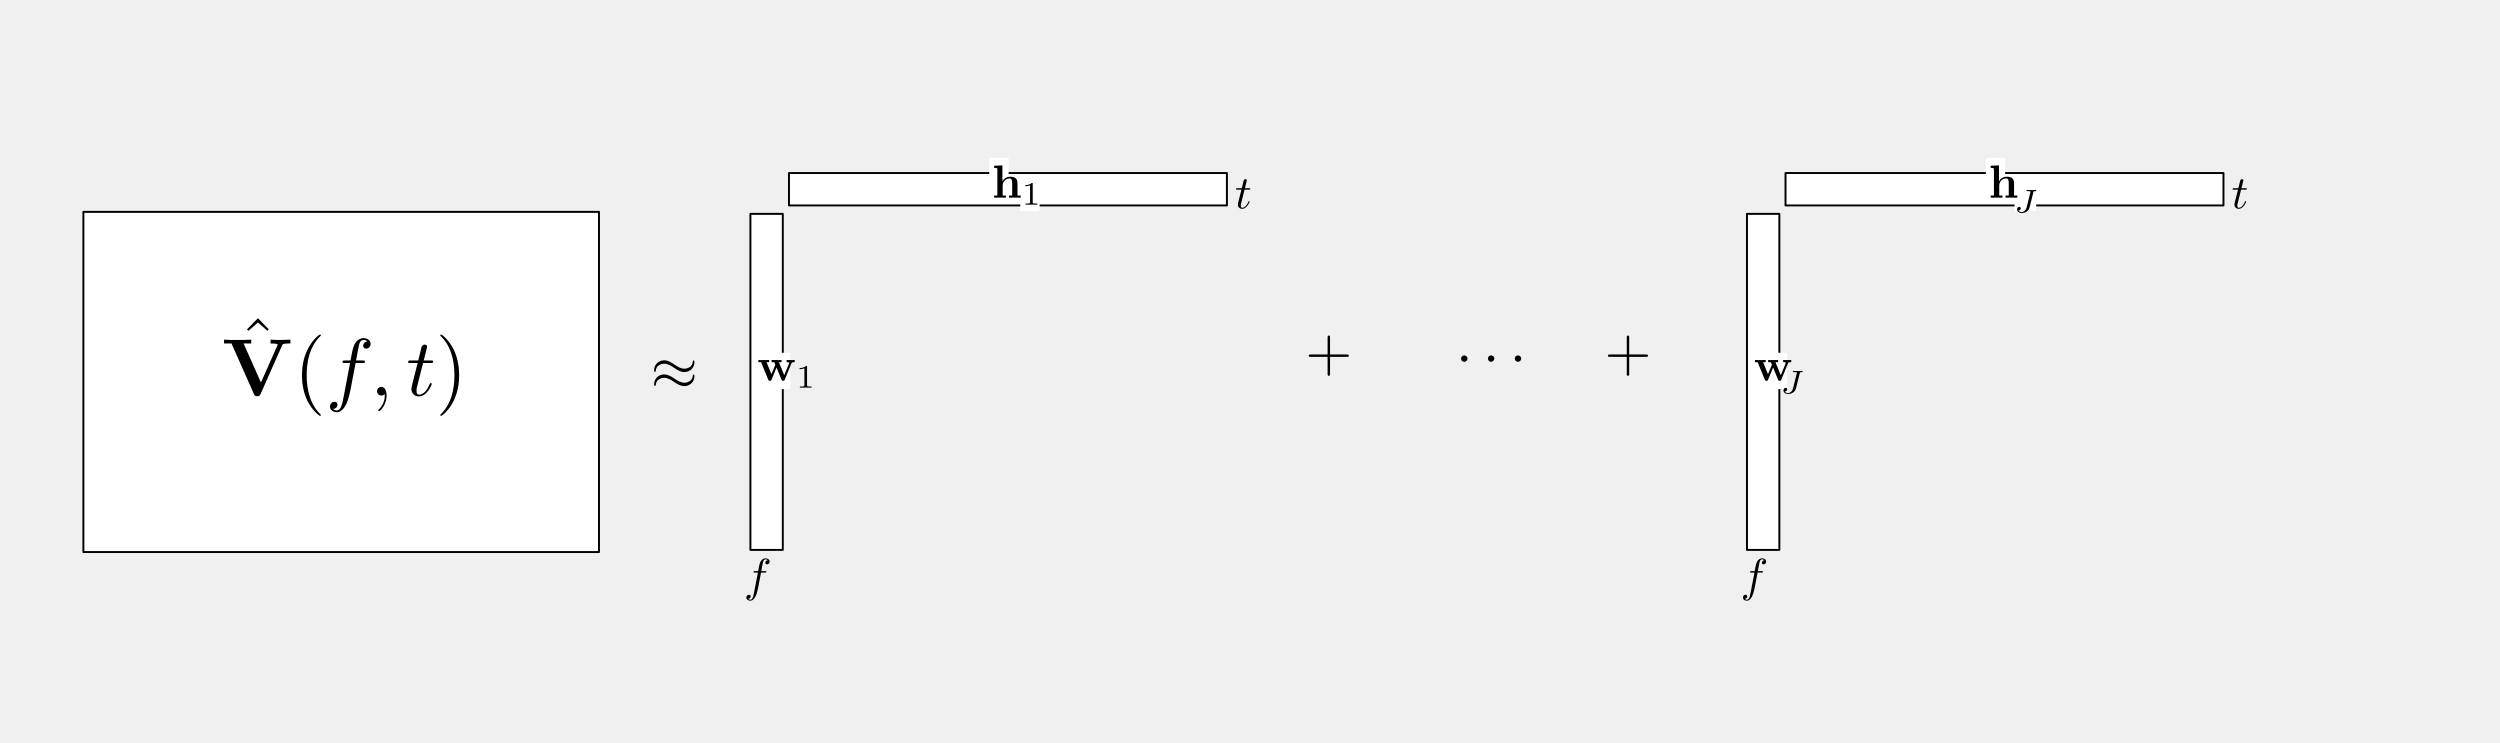
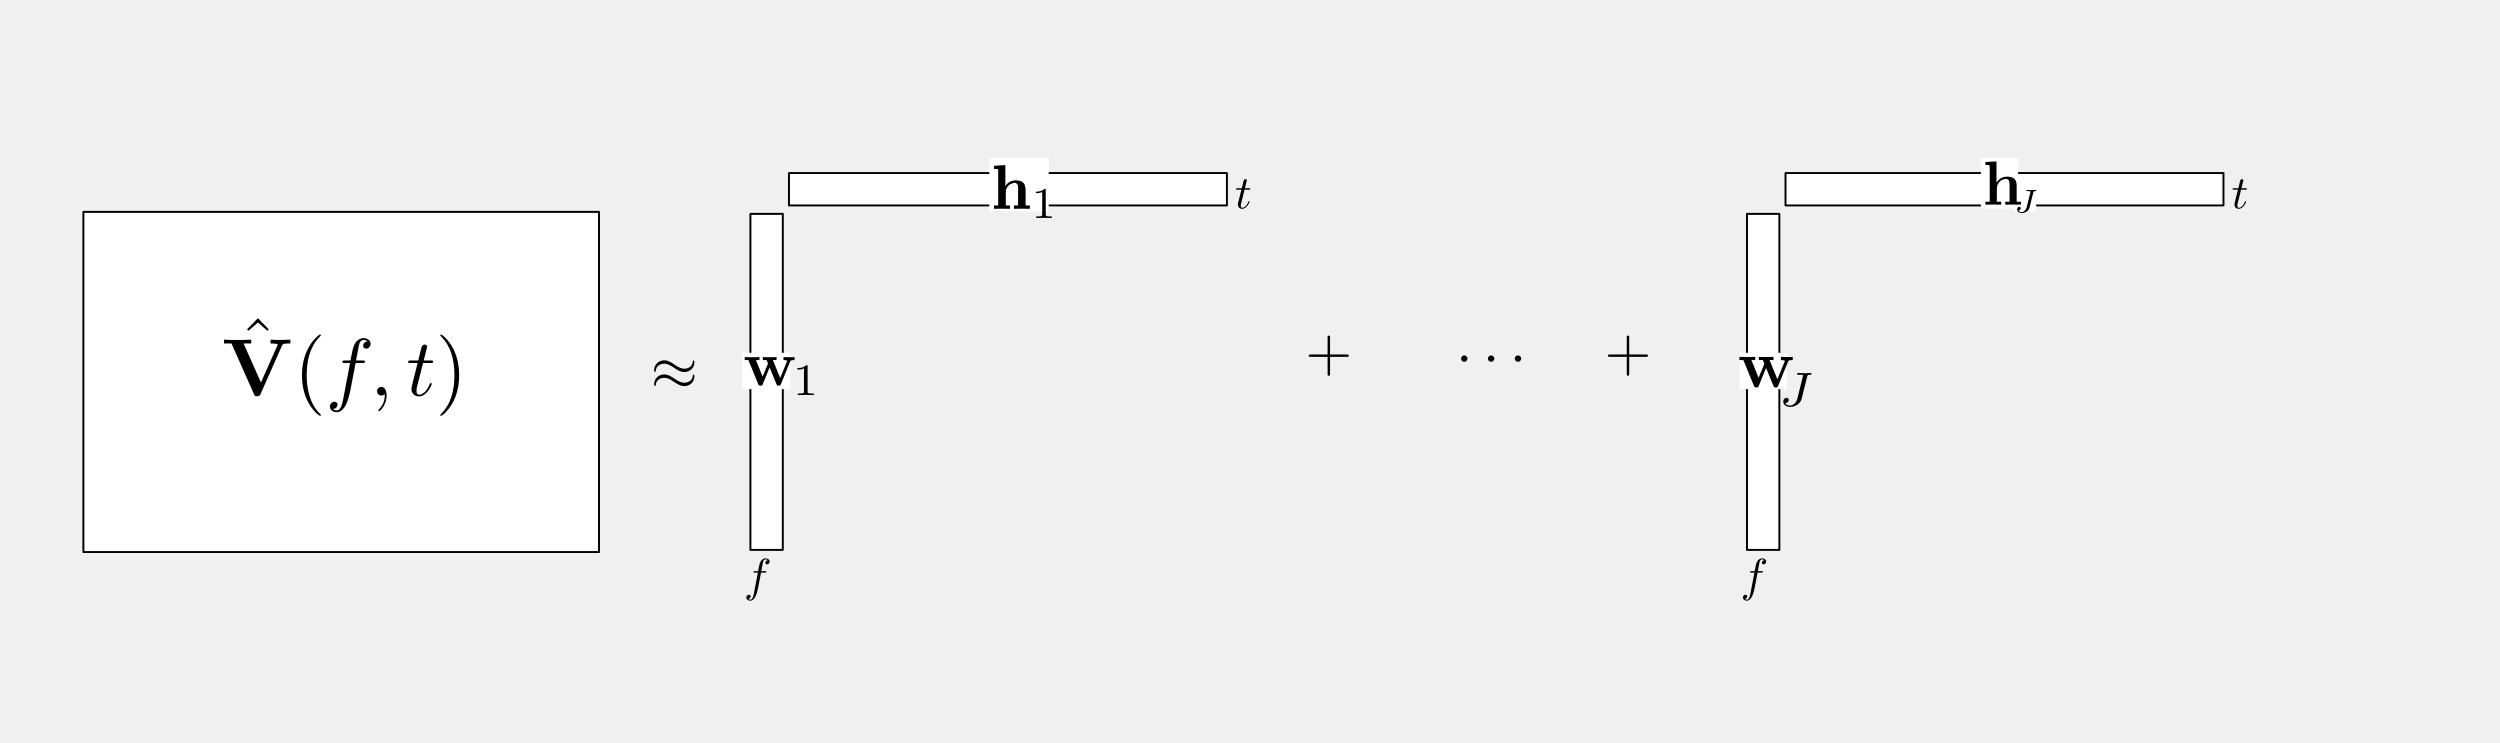
<svg xmlns="http://www.w3.org/2000/svg" width="100%" height="100%" viewBox="0 0 1280 380" version="1.1" xml:space="preserve" style="fill-rule:evenodd;clip-rule:evenodd;stroke-linecap:round;stroke-linejoin:round;stroke-miterlimit:1.414;">
  <rect x="42.694" y="108.48" width="263.987" height="174.172" style="fill:#fff;stroke-width:1px;stroke:#000;" />
  <path d="M680.975,182.709l8.638,0c0.414,0 1.002,0 1.002,-0.622c0,-0.587 -0.588,-0.587 -1.002,-0.587l-8.638,0l0,-8.673c0,-0.449 0,-1.036 -0.622,-1.036c-0.622,0 -0.622,0.587 -0.622,1.036l0,8.673l-8.672,0c-0.415,0 -1.002,0 -1.002,0.587c0,0.622 0.587,0.622 1.002,0.622l8.672,0l0,8.673c0,0.449 0,1.036 0.622,1.036c0.622,0 0.622,-0.587 0.622,-1.036l0,-8.673" style="fill:#000;fill-rule:nonzero;" />
  <path d="M834.147,182.709l8.638,0c0.414,0 1.002,0 1.002,-0.622c0,-0.587 -0.588,-0.587 -1.002,-0.587l-8.638,0l0,-8.673c0,-0.449 0,-1.036 -0.622,-1.036c-0.622,0 -0.622,0.587 -0.622,1.036l0,8.673l-8.673,0c-0.414,0 -1.002,0 -1.002,0.587c0,0.622 0.588,0.622 1.002,0.622l8.673,0l0,8.673c0,0.449 0,1.036 0.622,1.036c0.622,0 0.622,-0.587 0.622,-1.036l0,-8.673" style="fill:#000;fill-rule:nonzero;" />
  <rect x="403.948" y="88.602" width="224.231" height="16.579" style="fill:#fff;stroke-width:1px;stroke:#000;" />
  <rect x="914.186" y="88.602" width="224.231" height="16.579" style="fill:#fff;stroke-width:1px;stroke:#000;" />
  <path d="M384.212,109.504l0,172.044l16.579,0l0,-172.044l-16.579,0Z" style="fill:#fff;stroke-width:1px;stroke:#000;" />
  <path d="M894.45,109.504l0,172.044l16.579,0l0,-172.044l-16.579,0Z" style="fill:#fff;stroke-width:1px;stroke:#000;" />
  <path d="M355.543,185.455c0,-0.657 -0.207,-0.933 -0.415,-0.933c-0.138,0 -0.414,0.138 -0.449,0.829c-0.138,2.142 -2.28,3.421 -4.284,3.421c-1.797,0 -3.352,-0.968 -4.976,-2.039c-1.658,-1.14 -3.317,-2.246 -5.355,-2.246c-2.868,0 -5.149,2.212 -5.149,5.045c0,0.691 0.242,0.933 0.45,0.933c0.276,0 0.414,-0.588 0.414,-0.726c0.173,-2.591 2.695,-3.524 4.285,-3.524c1.796,0 3.351,0.967 4.975,2.038c1.659,1.141 3.317,2.246 5.356,2.246c2.867,0 5.148,-2.211 5.148,-5.044ZM355.543,192.676c0,-0.898 -0.38,-0.933 -0.415,-0.933c-0.138,0 -0.414,0.138 -0.449,0.829c-0.138,2.143 -2.28,3.386 -4.284,3.386c-1.797,0 -3.352,-0.967 -4.976,-2.038c-1.658,-1.106 -3.317,-2.211 -5.355,-2.211c-2.868,0 -5.149,2.176 -5.149,5.044c0,0.657 0.242,0.898 0.45,0.898c0.276,0 0.414,-0.587 0.414,-0.691c0.173,-2.591 2.695,-3.524 4.285,-3.524c1.796,0 3.351,0.968 4.975,2.039c1.659,1.105 3.317,2.211 5.356,2.211c2.937,0 5.148,-2.28 5.148,-5.01" style="fill:#000;fill-rule:nonzero;" />
  <path d="M751.352,183.588c0,-0.864 -0.76,-1.624 -1.658,-1.624c-0.899,0 -1.624,0.76 -1.624,1.624c0,0.898 0.725,1.658 1.624,1.658c0.898,0 1.658,-0.76 1.658,-1.658" style="fill:#000;fill-rule:nonzero;" />
  <path d="M765.104,183.588c0,-0.864 -0.76,-1.624 -1.659,-1.624c-0.898,0 -1.624,0.76 -1.624,1.624c0,0.898 0.726,1.658 1.624,1.658c0.899,0 1.659,-0.76 1.659,-1.658" style="fill:#000;fill-rule:nonzero;" />
  <path d="M778.855,183.588c0,-0.864 -0.76,-1.624 -1.658,-1.624c-0.898,0 -1.624,0.76 -1.624,1.624c0,0.898 0.726,1.658 1.624,1.658c0.898,0 1.658,-0.76 1.658,-1.658" style="fill:#000;fill-rule:nonzero;" />
  <path d="M132.066,162.92l-5.586,5.68l0.745,0.745l4.841,-4.237l4.796,4.237l0.744,-0.745l-5.54,-5.68" style="fill:#000;fill-rule:nonzero;" />
  <path d="M144.45,176.794c0.233,-0.513 0.419,-0.932 3.445,-0.932l0.791,0l0,-1.955c-1.582,0.047 -3.584,0.14 -4.702,0.14c-1.676,0 -3.817,0 -5.447,-0.14l0,1.955c0.373,0 3.632,0 3.632,0.512c0,0.187 -0.093,0.373 -0.14,0.513l-8.426,18.948l-8.892,-19.973l3.91,0l0,-1.955c-1.583,0.14 -5.586,0.14 -7.355,0.14c-1.63,0 -5.121,0 -6.565,-0.14l0,1.955l3.818,0l11.499,25.885c0.326,0.791 0.512,1.117 1.676,1.117c0.652,0 1.21,0 1.676,-1.024l11.08,-25.046" style="fill:#000;fill-rule:nonzero;" />
  <path d="M164.282,212.548c0,-0.14 0,-0.233 -0.698,-0.931c-5.214,-5.261 -6.564,-13.129 -6.564,-19.507c0,-7.262 1.583,-14.525 6.704,-19.739c0.558,-0.466 0.558,-0.559 0.558,-0.699c0,-0.279 -0.186,-0.418 -0.419,-0.418c-0.419,0 -4.143,2.839 -6.61,8.147c-2.142,4.562 -2.654,9.218 -2.654,12.709c0,3.259 0.466,8.287 2.747,12.989c2.514,5.121 6.098,7.821 6.517,7.821c0.233,0 0.419,-0.093 0.419,-0.372" style="fill:#000;fill-rule:nonzero;" />
  <path d="M182.066,185.872l3.539,0c0.838,0 1.257,0 1.257,-0.838c0,-0.466 -0.419,-0.466 -1.118,-0.466l-3.445,0l0.885,-4.748c0.139,-0.885 0.745,-3.864 0.977,-4.33c0.373,-0.791 1.071,-1.443 1.956,-1.443c0.186,0 1.257,0 2.048,0.745c-1.816,0.186 -2.235,1.629 -2.235,2.281c0,0.931 0.745,1.443 1.537,1.443c1.07,0 2.281,-0.931 2.281,-2.514c0,-1.909 -1.909,-2.886 -3.631,-2.886c-1.397,0 -4.051,0.791 -5.261,4.888c-0.279,0.884 -0.419,1.304 -1.397,6.564l-2.886,0c-0.792,0 -1.257,0 -1.257,0.792c0,0.512 0.372,0.512 1.164,0.512l2.747,0l-3.12,16.434c-0.744,4.05 -1.443,7.821 -3.631,7.821c-0.14,0 -1.21,0 -2.002,-0.745c1.955,-0.093 2.328,-1.629 2.328,-2.235c0,-0.977 -0.745,-1.443 -1.536,-1.443c-1.118,0 -2.328,0.885 -2.328,2.468c0,1.908 1.862,2.886 3.538,2.886c2.328,0 4.004,-2.467 4.749,-4.05c1.303,-2.607 2.281,-7.635 2.327,-7.961l2.514,-13.175" style="fill:#000;fill-rule:nonzero;" />
  <path d="M197.942,202.492c0,-2.747 -1.071,-4.376 -2.654,-4.376c-1.397,0 -2.235,1.024 -2.235,2.188c0,1.117 0.838,2.234 2.235,2.234c0.466,0 1.024,-0.186 1.443,-0.558c0.14,-0.093 0.14,-0.14 0.186,-0.14c0.047,0 0.094,0.047 0.094,0.652c0,3.072 -1.444,5.586 -2.84,6.937c-0.466,0.465 -0.466,0.558 -0.466,0.698c0,0.279 0.233,0.419 0.419,0.419c0.466,0 3.818,-3.212 3.818,-8.054" style="fill:#000;fill-rule:nonzero;" />
-   <rect x="394.758" y="180.626" width="9.898" height="18.607" style="fill:#fff;" />
-   <rect x="904.996" y="180.626" width="9.898" height="18.607" style="fill:#fff;" />
-   <rect x="506.513" y="80.865" width="9.898" height="18.607" style="fill:#fff;" />
-   <rect x="1016.75" y="80.865" width="9.898" height="18.607" style="fill:#fff;" />
+   <rect x="379.944" y="180.626" width="24.713" height="18.607" style="fill:#fff;" />
+   <rect x="890.735" y="180.626" width="24.16" height="18.607" style="fill:#fff;" />
+   <rect x="506.513" y="80.865" width="30.423" height="27.242" style="fill:#fff;" />
+   <rect x="1014.22" y="80.865" width="19.068" height="25.93" style="fill:#fff;" />
  <rect x="522.391" y="89.499" width="9.898" height="18.607" style="fill:#fff;" />
  <rect x="1031.44" y="89.499" width="11.091" height="18.607" style="fill:#fff;" />
  <path d="M216.61,185.872l3.911,0c0.838,0 1.257,0 1.257,-0.838c0,-0.466 -0.419,-0.466 -1.164,-0.466l-3.678,0c1.49,-5.912 1.723,-6.75 1.723,-7.03c0,-0.698 -0.512,-1.117 -1.211,-1.117c-0.139,0 -1.303,0.047 -1.676,1.49l-1.629,6.657l-3.911,0c-0.838,0 -1.257,0 -1.257,0.792c0,0.512 0.326,0.512 1.164,0.512l3.678,0c-3.026,11.825 -3.166,12.523 -3.166,13.268c0,2.235 1.583,3.817 3.818,3.817c4.236,0 6.61,-6.052 6.61,-6.378c0,-0.419 -0.325,-0.419 -0.465,-0.419c-0.373,0 -0.419,0.093 -0.652,0.559c-1.769,4.33 -4.004,5.354 -5.4,5.354c-0.885,0 -1.304,-0.559 -1.304,-1.909c0,-1.024 0.093,-1.303 0.233,-2.002l3.119,-12.29" style="fill:#000;fill-rule:nonzero;" />
  <path d="M235.093,192.11c0,-3.259 -0.466,-8.287 -2.747,-13.035c-2.514,-5.121 -6.099,-7.821 -6.518,-7.821c-0.233,0 -0.419,0.186 -0.419,0.418c0,0.14 0,0.233 0.792,0.978c4.096,4.097 6.471,10.754 6.471,19.46c0,7.123 -1.537,14.432 -6.704,19.693c-0.559,0.512 -0.559,0.605 -0.559,0.745c0,0.233 0.186,0.372 0.419,0.372c0.419,0 4.19,-2.793 6.657,-8.1c2.095,-4.609 2.608,-9.218 2.608,-12.71" style="fill:#000;fill-rule:nonzero;" />
-   <path d="M405.248,185.939c0.133,-0.319 0.213,-0.506 1.624,-0.506l0,-1.118c-0.559,0.053 -1.251,0.053 -1.837,0.053c-0.639,0 -1.758,-0.027 -2.29,-0.053l0,1.118c0.213,0 1.385,0.027 1.385,0.293c0,0.053 -0.08,0.213 -0.107,0.266l-2.503,6.125l-2.716,-6.684l1.358,0l0,-1.118c-0.772,0.026 -2.024,0.053 -2.743,0.053c-0.985,0 -1.997,-0.027 -2.369,-0.053l0,1.118l1.411,0c0.506,1.198 0.506,1.225 0.506,1.252c0,0.106 -0.08,0.239 -0.107,0.319l-1.89,4.58l-2.503,-6.151l1.331,0l0,-1.118c-0.958,0.053 -1.944,0.053 -2.929,0.053c-0.745,0 -1.784,-0.027 -2.583,-0.053l0,1.118l1.385,0l3.648,8.92c0.186,0.4 0.266,0.64 0.879,0.64c0.585,0 0.692,-0.24 0.852,-0.64l2.529,-6.177l2.53,6.177c0.16,0.4 0.266,0.64 0.852,0.64c0.586,0 0.692,-0.24 0.852,-0.64l3.435,-8.414" style="fill:#000;fill-rule:nonzero;" />
-   <path d="M915.486,185.939c0.133,-0.319 0.213,-0.506 1.624,-0.506l0,-1.118c-0.559,0.053 -1.251,0.053 -1.837,0.053c-0.639,0 -1.757,-0.027 -2.29,-0.053l0,1.118c0.213,0 1.385,0.027 1.385,0.293c0,0.053 -0.08,0.213 -0.107,0.266l-2.503,6.125l-2.716,-6.684l1.358,0l0,-1.118c-0.772,0.026 -2.024,0.053 -2.742,0.053c-0.986,0 -1.998,-0.027 -2.37,-0.053l0,1.118l1.411,0c0.506,1.198 0.506,1.225 0.506,1.252c0,0.106 -0.08,0.239 -0.107,0.319l-1.89,4.58l-2.503,-6.151l1.331,0l0,-1.118c-0.958,0.053 -1.944,0.053 -2.929,0.053c-0.745,0 -1.784,-0.027 -2.583,-0.053l0,1.118l1.385,0l3.648,8.92c0.186,0.4 0.266,0.64 0.879,0.64c0.585,0 0.692,-0.24 0.852,-0.64l2.529,-6.177l2.53,6.177c0.16,0.4 0.266,0.64 0.852,0.64c0.586,0 0.692,-0.24 0.852,-0.64l3.435,-8.414" style="fill:#000;fill-rule:nonzero;" />
-   <path d="M413.21,187.803c0,-0.453 -0.027,-0.479 -0.506,-0.479c-1.066,1.065 -2.61,1.092 -3.302,1.092l0,0.585c0.426,0 1.518,0 2.45,-0.452l0,8.574c0,0.559 0,0.772 -1.678,0.772l-0.639,0l0,0.586c0.293,0 2.37,-0.054 2.982,-0.054c0.533,0 2.636,0.054 3.009,0.054l0,-0.586l-0.639,0c-1.677,0 -1.677,-0.213 -1.677,-0.772l0,-9.32" style="fill:#000;fill-rule:nonzero;" />
-   <path d="M510.649,100.096l-1.651,0l0,1.119c0.666,-0.027 2.104,-0.054 3.009,-0.054c0.932,0 2.343,0.027 3.009,0.054l0,-1.119l-1.651,0l0,-4.979c0,-2.609 2.05,-3.754 3.568,-3.754c0.799,0 1.305,0.479 1.305,2.289l0,6.444l-1.651,0l0,1.119c0.666,-0.027 2.104,-0.054 3.009,-0.054c0.932,0 2.343,0.027 3.009,0.054l0,-1.119l-1.651,0l0,-6.177c0,-2.503 -1.278,-3.435 -3.674,-3.435c-2.291,0 -3.516,1.384 -4.048,2.343l0,-8.148l-4.234,0.186l0,1.119c1.491,0 1.651,0 1.651,0.932l0,13.18" style="fill:#000;fill-rule:nonzero;" />
-   <path d="M1020.89,100.096l-1.651,0l0,1.119c0.666,-0.027 2.104,-0.054 3.009,-0.054c0.932,0 2.344,0.027 3.009,0.054l0,-1.119l-1.651,0l0,-4.979c0,-2.609 2.05,-3.754 3.568,-3.754c0.799,0 1.305,0.479 1.305,2.289l0,6.444l-1.651,0l0,1.119c0.666,-0.027 2.104,-0.054 3.009,-0.054c0.932,0 2.344,0.027 3.009,0.054l0,-1.119l-1.651,0l0,-6.177c0,-2.503 -1.278,-3.435 -3.674,-3.435c-2.291,0 -3.516,1.384 -4.048,2.343l0,-8.148l-4.234,0.186l0,1.119c1.491,0 1.651,0 1.651,0.932l0,13.18" style="fill:#000;fill-rule:nonzero;" />
-   <path d="M528.756,94.132c0,-0.453 -0.027,-0.48 -0.506,-0.48c-1.065,1.066 -2.583,1.092 -3.275,1.092l0,0.586c0.399,0 1.517,0 2.422,-0.453l0,8.574c0,0.56 0,0.773 -1.677,0.773l-0.639,0l0,0.585c0.293,0 2.37,-0.053 2.982,-0.053c0.533,0 2.663,0.053 3.036,0.053l0,-0.585l-0.639,0c-1.704,0 -1.704,-0.213 -1.704,-0.773l0,-9.319" style="fill:#000;fill-rule:nonzero;" />
+   <path d="M404.569,185.059c0.183,-0.438 0.292,-0.694 2.229,-0.694l0,-1.535c-0.767,0.073 -1.717,0.073 -2.522,0.073c-0.877,0 -2.412,-0.037 -3.143,-0.073l0,1.535c0.292,0 1.901,0.037 1.901,0.402c0,0.073 -0.11,0.292 -0.147,0.366l-3.435,8.406l-3.728,-9.174l1.864,0l0,-1.535c-1.06,0.036 -2.778,0.073 -3.765,0.073c-1.352,0 -2.741,-0.037 -3.253,-0.073l0,1.535l1.937,0c0.695,1.645 0.695,1.681 0.695,1.718c0,0.146 -0.11,0.329 -0.147,0.439l-2.595,6.286l-3.435,-8.443l1.827,0l0,-1.535c-1.316,0.073 -2.668,0.073 -4.02,0.073c-1.024,0 -2.449,-0.037 -3.546,-0.073l0,1.535l1.901,0l5.007,12.244c0.256,0.549 0.366,0.878 1.206,0.878c0.804,0 0.951,-0.329 1.17,-0.878l3.472,-8.479l3.473,8.479c0.219,0.549 0.365,0.878 1.169,0.878c0.804,0 0.951,-0.329 1.17,-0.878l4.715,-11.55" style="fill:#000;fill-rule:nonzero;" />
+   <path d="M915.502,185.108c0.195,-0.469 0.313,-0.743 2.387,-0.743l0,-1.643c-0.822,0.078 -1.839,0.078 -2.7,0.078c-0.939,0 -2.583,-0.039 -3.365,-0.078l0,1.643c0.313,0 2.034,0.039 2.034,0.43c0,0.079 -0.117,0.313 -0.156,0.392l-3.678,8.999l-3.991,-9.821l1.995,0l0,-1.643c-1.135,0.039 -2.974,0.078 -4.03,0.078c-1.448,0 -2.935,-0.039 -3.483,-0.078l0,1.643l2.074,0c0.744,1.761 0.744,1.8 0.744,1.839c0,0.157 -0.118,0.352 -0.157,0.47l-2.778,6.73l-3.678,-9.039l1.956,0l0,-1.643c-1.408,0.078 -2.856,0.078 -4.304,0.078c-1.095,0 -2.621,-0.039 -3.795,-0.078l0,1.643l2.034,0l5.361,13.108c0.274,0.587 0.391,0.939 1.291,0.939c0.861,0 1.018,-0.352 1.252,-0.939l3.718,-9.078l3.717,9.078c0.235,0.587 0.391,0.939 1.252,0.939c0.861,0 1.017,-0.352 1.252,-0.939l5.048,-12.365" style="fill:#000;fill-rule:nonzero;" />
+   <path d="M413.497,187.618c0,-0.621 -0.036,-0.658 -0.694,-0.658c-1.462,1.462 -3.582,1.499 -4.532,1.499l0,0.804c0.584,0 2.083,0 3.362,-0.622l0,11.77c0,0.767 0,1.06 -2.302,1.06l-0.878,0l0,0.804c0.402,0 3.253,-0.073 4.094,-0.073c0.731,0 3.619,0.073 4.13,0.073l0,-0.804l-0.877,0c-2.303,0 -2.303,-0.293 -2.303,-1.06l0,-12.793" style="fill:#000;fill-rule:nonzero;" />
+   <path d="M511.206,105.298l-2.208,0l0,1.496c0.891,-0.036 2.814,-0.071 4.024,-0.071c1.246,0 3.134,0.035 4.024,0.071l0,-1.496l-2.208,0l0,-6.659c0,-3.49 2.742,-5.021 4.773,-5.021c1.068,0 1.745,0.641 1.745,3.062l0,8.618l-2.208,0l0,1.496c0.89,-0.036 2.813,-0.071 4.024,-0.071c1.246,0 3.134,0.035 4.024,0.071l0,-1.496l-2.208,0l0,-8.262c0,-3.347 -1.71,-4.594 -4.914,-4.594c-3.063,0 -4.702,1.852 -5.414,3.134l0,-10.897l-5.662,0.249l0,1.496c1.994,0 2.208,0 2.208,1.246l0,17.628" style="fill:#000;fill-rule:nonzero;" />
+   <path d="M511.206,105.298l-2.208,0l0,1.496c0.891,-0.036 2.814,-0.071 4.024,-0.071c1.246,0 3.134,0.035 4.024,0.071l0,-1.496l-2.208,0l0,-6.659c0,-3.49 2.742,-5.021 4.773,-5.021c1.068,0 1.745,0.641 1.745,3.062l0,8.618l-2.208,0l0,1.496c0.89,-0.036 2.813,-0.071 4.024,-0.071c1.246,0 3.134,0.035 4.024,0.071l0,-1.496l-2.208,0l0,-8.262c0,-3.347 -1.71,-4.594 -4.914,-4.594c-3.063,0 -4.702,1.852 -5.414,3.134l0,-10.897l-5.662,0.249l0,1.496c1.994,0 2.208,0 2.208,1.246l0,17.628" style="fill:#000;fill-rule:nonzero;" />
+   <path d="M535.423,97.321c0,-0.605 -0.036,-0.641 -0.678,-0.641c-1.424,1.425 -3.454,1.46 -4.379,1.46l0,0.784c0.534,0 2.029,0 3.24,-0.606l0,11.467c0,0.748 0,1.033 -2.244,1.033l-0.854,0l0,0.784c0.392,0 3.17,-0.072 3.988,-0.072c0.712,0 3.561,0.072 4.06,0.072l0,-0.784l-0.854,0c-2.279,0 -2.279,-0.285 -2.279,-1.033l0,-12.464" style="fill:#000;fill-rule:nonzero;" />
  <path d="M389.643,293.163l2.051,0c0.452,0 0.692,0 0.692,-0.48c0,-0.266 -0.24,-0.266 -0.639,-0.266l-1.971,0l0.506,-2.716c0.08,-0.506 0.426,-2.21 0.559,-2.476c0.213,-0.453 0.64,-0.826 1.119,-0.826c0.106,0 0.719,0 1.171,0.426c-1.038,0.107 -1.278,0.932 -1.278,1.305c0,0.533 0.426,0.826 0.879,0.826c0.612,0 1.305,-0.533 1.305,-1.438c0,-1.092 -1.092,-1.651 -2.077,-1.651c-0.799,0 -2.317,0.452 -3.009,2.796c-0.16,0.506 -0.213,0.745 -0.799,3.754l-1.651,0c-0.452,0 -0.719,0 -0.719,0.453c0,0.293 0.24,0.293 0.666,0.293l1.598,0l-1.811,9.399c-0.426,2.317 -0.826,4.5 -2.05,4.5c-0.107,0 -0.693,0 -1.145,-0.453c1.091,-0.053 1.304,-0.905 1.304,-1.278c0,-0.532 -0.426,-0.825 -0.878,-0.825c-0.639,0 -1.332,0.506 -1.332,1.411c0,1.092 1.065,1.651 2.051,1.651c1.304,0 2.263,-1.411 2.689,-2.317c0.746,-1.491 1.305,-4.366 1.331,-4.553l1.438,-7.535" style="fill:#000;fill-rule:nonzero;" />
  <path d="M899.881,293.163l2.051,0c0.452,0 0.692,0 0.692,-0.48c0,-0.266 -0.24,-0.266 -0.639,-0.266l-1.971,0l0.506,-2.716c0.08,-0.506 0.426,-2.21 0.56,-2.476c0.213,-0.453 0.639,-0.826 1.118,-0.826c0.106,0 0.719,0 1.172,0.426c-1.039,0.107 -1.279,0.932 -1.279,1.305c0,0.533 0.426,0.826 0.879,0.826c0.613,0 1.305,-0.533 1.305,-1.438c0,-1.092 -1.092,-1.651 -2.077,-1.651c-0.799,0 -2.317,0.452 -3.009,2.796c-0.16,0.506 -0.213,0.745 -0.799,3.754l-1.651,0c-0.452,0 -0.719,0 -0.719,0.453c0,0.293 0.24,0.293 0.666,0.293l1.598,0l-1.811,9.399c-0.426,2.317 -0.825,4.5 -2.05,4.5c-0.107,0 -0.693,0 -1.145,-0.453c1.091,-0.053 1.304,-0.905 1.304,-1.278c0,-0.532 -0.426,-0.825 -0.878,-0.825c-0.639,0 -1.332,0.506 -1.332,1.411c0,1.092 1.066,1.651 2.051,1.651c1.304,0 2.263,-1.411 2.689,-2.317c0.746,-1.491 1.305,-4.366 1.332,-4.553l1.437,-7.535" style="fill:#000;fill-rule:nonzero;" />
  <path d="M637.207,97.12l2.236,0c0.48,0 0.719,0 0.719,-0.479c0,-0.267 -0.239,-0.267 -0.665,-0.267l-2.104,0c0.852,-3.381 0.985,-3.861 0.985,-4.02c0,-0.4 -0.293,-0.639 -0.692,-0.639c-0.08,0 -0.746,0.026 -0.959,0.852l-0.932,3.807l-2.236,0c-0.48,0 -0.719,0 -0.719,0.453c0,0.293 0.186,0.293 0.665,0.293l2.104,0c-1.704,6.763 -1.811,7.163 -1.811,7.589c0,1.305 0.906,2.21 2.184,2.21c2.449,0 3.807,-3.488 3.807,-3.675c0,-0.239 -0.186,-0.239 -0.292,-0.239c-0.213,0 -0.24,0.053 -0.347,0.319c-1.038,2.476 -2.29,3.062 -3.115,3.062c-0.506,0 -0.746,-0.319 -0.746,-1.091c0,-0.586 0.054,-0.746 0.16,-1.145l1.758,-7.03" style="fill:#000;fill-rule:nonzero;" />
  <path d="M1147.44,97.12l2.236,0c0.48,0 0.719,0 0.719,-0.479c0,-0.267 -0.239,-0.267 -0.665,-0.267l-2.104,0c0.852,-3.381 0.985,-3.861 0.985,-4.02c0,-0.4 -0.293,-0.639 -0.692,-0.639c-0.08,0 -0.746,0.026 -0.959,0.852l-0.932,3.807l-2.236,0c-0.479,0 -0.719,0 -0.719,0.453c0,0.293 0.186,0.293 0.666,0.293l2.103,0c-1.704,6.763 -1.811,7.163 -1.811,7.589c0,1.305 0.906,2.21 2.184,2.21c2.45,0 3.808,-3.488 3.808,-3.675c0,-0.239 -0.187,-0.239 -0.293,-0.239c-0.213,0 -0.24,0.053 -0.346,0.319c-1.039,2.476 -2.29,3.062 -3.116,3.062c-0.506,0 -0.745,-0.319 -0.745,-1.091c0,-0.586 0.053,-0.746 0.159,-1.145l1.758,-7.03" style="fill:#000;fill-rule:nonzero;" />
-   <path d="M921.443,191.224c0.16,-0.586 0.187,-0.693 1.119,-0.693c0.186,0 0.426,0 0.426,-0.346c0,-0.186 -0.133,-0.266 -0.24,-0.266c-0.399,0 -1.411,0.08 -1.811,0.08c-0.372,0 -0.932,-0.027 -1.304,-0.027c-0.426,-0.026 -0.906,-0.053 -1.332,-0.053c-0.106,0 -0.372,0 -0.372,0.373c0,0.239 0.159,0.239 0.665,0.239c0.373,0 0.453,0 0.879,0.027c0.479,0.053 0.532,0.107 0.532,0.32c0,0.106 0,0.133 -0.079,0.372l-1.918,7.696c-0.319,1.278 -1.411,2.316 -2.503,2.316c-0.213,0 -1.278,-0.026 -1.677,-0.852c0.985,0 1.198,-0.799 1.198,-1.091c0,-0.48 -0.399,-0.746 -0.772,-0.746c-0.453,0 -1.118,0.373 -1.118,1.331c0,1.092 1.011,1.838 2.423,1.838c1.651,0 3.515,-1.065 3.941,-2.743l1.943,-7.775" style="fill:#000;fill-rule:nonzero;" />
+   <path d="M925.256,192.874c0.235,-0.861 0.274,-1.017 1.643,-1.017c0.274,0 0.626,0 0.626,-0.509c0,-0.274 -0.195,-0.391 -0.352,-0.391c-0.587,0 -2.073,0.117 -2.66,0.117c-0.548,0 -1.37,-0.039 -1.918,-0.039c-0.626,-0.039 -1.33,-0.078 -1.956,-0.078c-0.157,0 -0.548,0 -0.548,0.548c0,0.352 0.235,0.352 0.978,0.352c0.548,0 0.665,0 1.292,0.039c0.704,0.078 0.782,0.156 0.782,0.469c0,0.157 0,0.196 -0.117,0.548l-2.818,11.309c-0.469,1.878 -2.073,3.404 -3.678,3.404c-0.313,0 -1.878,-0.039 -2.465,-1.252c1.448,0 1.761,-1.174 1.761,-1.605c0,-0.704 -0.587,-1.095 -1.135,-1.095c-0.665,0 -1.643,0.548 -1.643,1.956c0,1.604 1.487,2.7 3.561,2.7c2.426,0 5.165,-1.565 5.791,-4.03l2.856,-11.426" style="fill:#000;fill-rule:nonzero;" />
  <path d="M1041.05,98.553c0.16,-0.585 0.187,-0.692 1.119,-0.692c0.186,0 0.426,0 0.426,-0.346c0,-0.186 -0.134,-0.266 -0.24,-0.266c-0.399,0 -1.411,0.08 -1.811,0.08c-0.372,0 -0.932,-0.027 -1.304,-0.027c-0.426,-0.027 -0.906,-0.053 -1.332,-0.053c-0.106,0 -0.373,0 -0.373,0.373c0,0.239 0.16,0.239 0.666,0.239c0.373,0 0.453,0 0.879,0.027c0.479,0.053 0.532,0.106 0.532,0.319c0,0.107 0,0.133 -0.08,0.373l-1.917,7.695c-0.319,1.279 -1.411,2.317 -2.503,2.317c-0.213,0 -1.278,-0.027 -1.677,-0.852c0.985,0 1.198,-0.799 1.198,-1.092c0,-0.479 -0.399,-0.745 -0.772,-0.745c-0.453,0 -1.119,0.372 -1.119,1.331c0,1.092 1.012,1.837 2.424,1.837c1.65,0 3.514,-1.065 3.94,-2.742l1.944,-7.776" style="fill:#000;fill-rule:nonzero;" />
+   <path d="M1018.75,103.298l-2.208,0l0,1.496c0.89,-0.036 2.813,-0.071 4.024,-0.071c1.246,0 3.134,0.035 4.024,0.071l0,-1.496l-2.208,0l0,-6.659c0,-3.49 2.742,-5.021 4.772,-5.021c1.069,0 1.745,0.641 1.745,3.062l0,8.618l-2.208,0l0,1.496c0.891,-0.036 2.814,-0.071 4.024,-0.071c1.247,0 3.135,0.035 4.024,0.071l0,-1.496l-2.208,0l0,-8.262c0,-3.347 -1.709,-4.594 -4.914,-4.594c-3.063,0 -4.701,1.852 -5.413,3.134l0,-10.897l-5.662,0.249l0,1.496c1.994,0 2.208,0 2.208,1.246l0,17.628" style="fill:#000;fill-rule:nonzero;" />
</svg>
